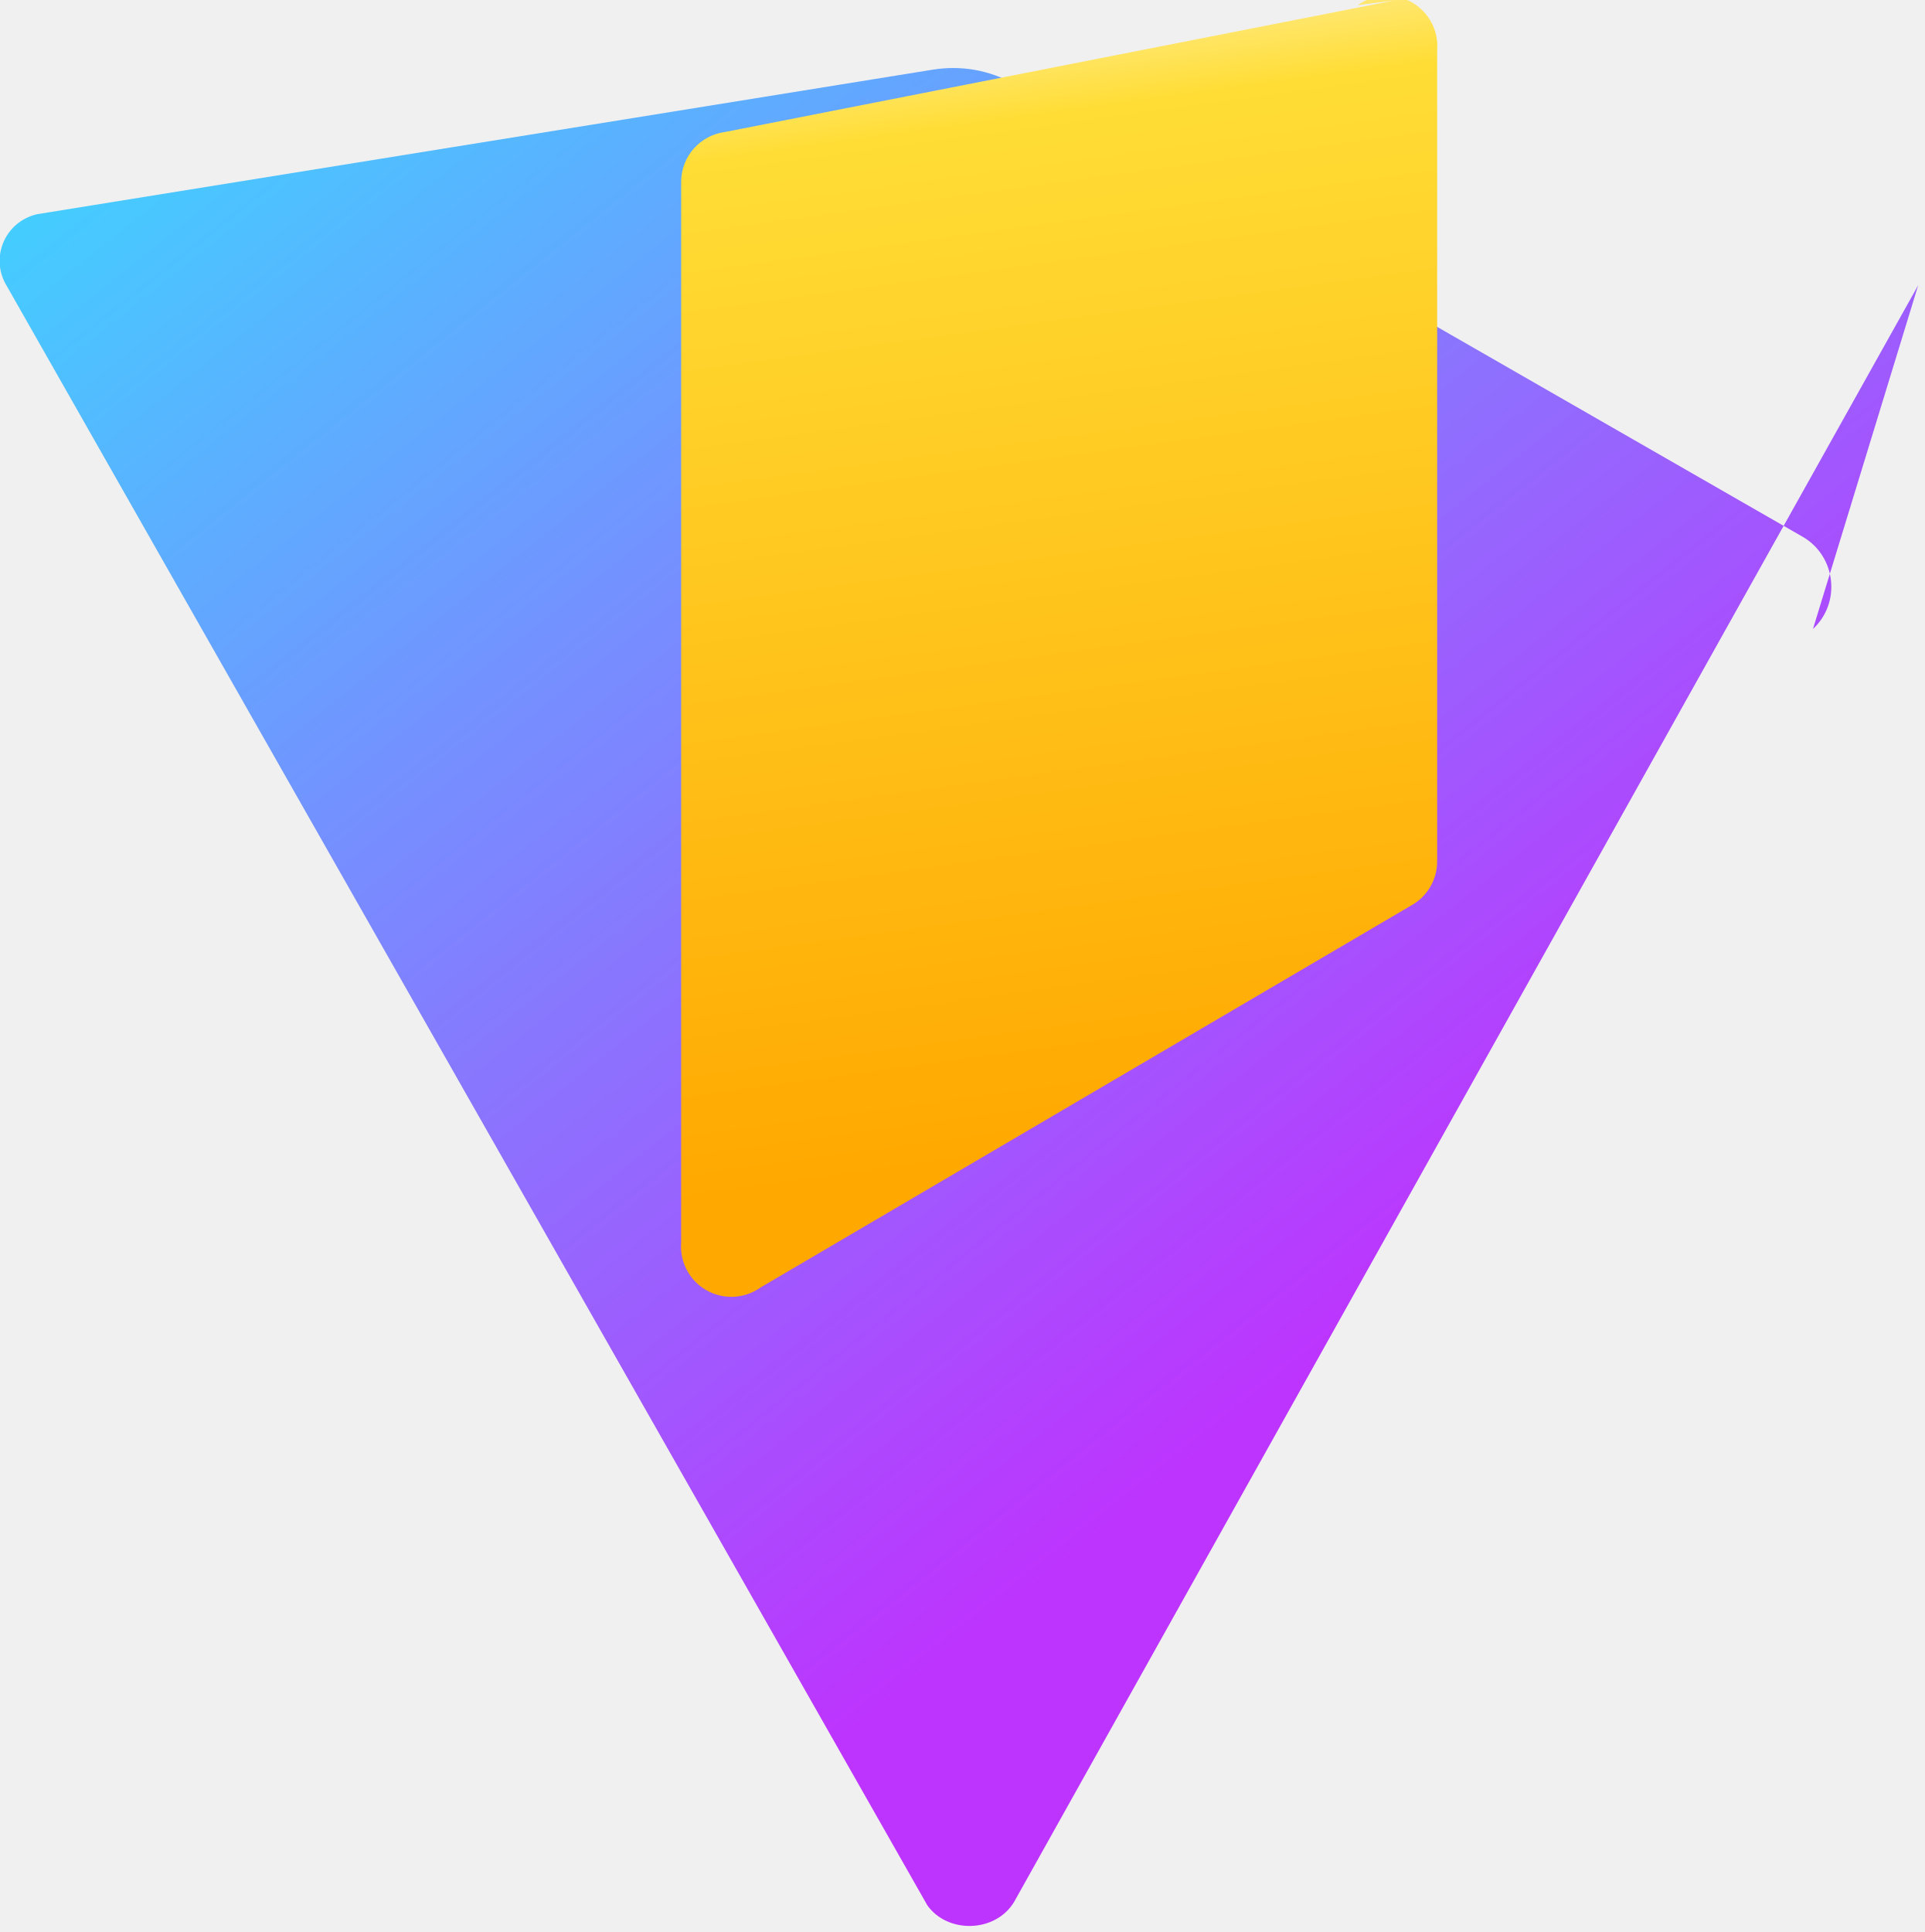
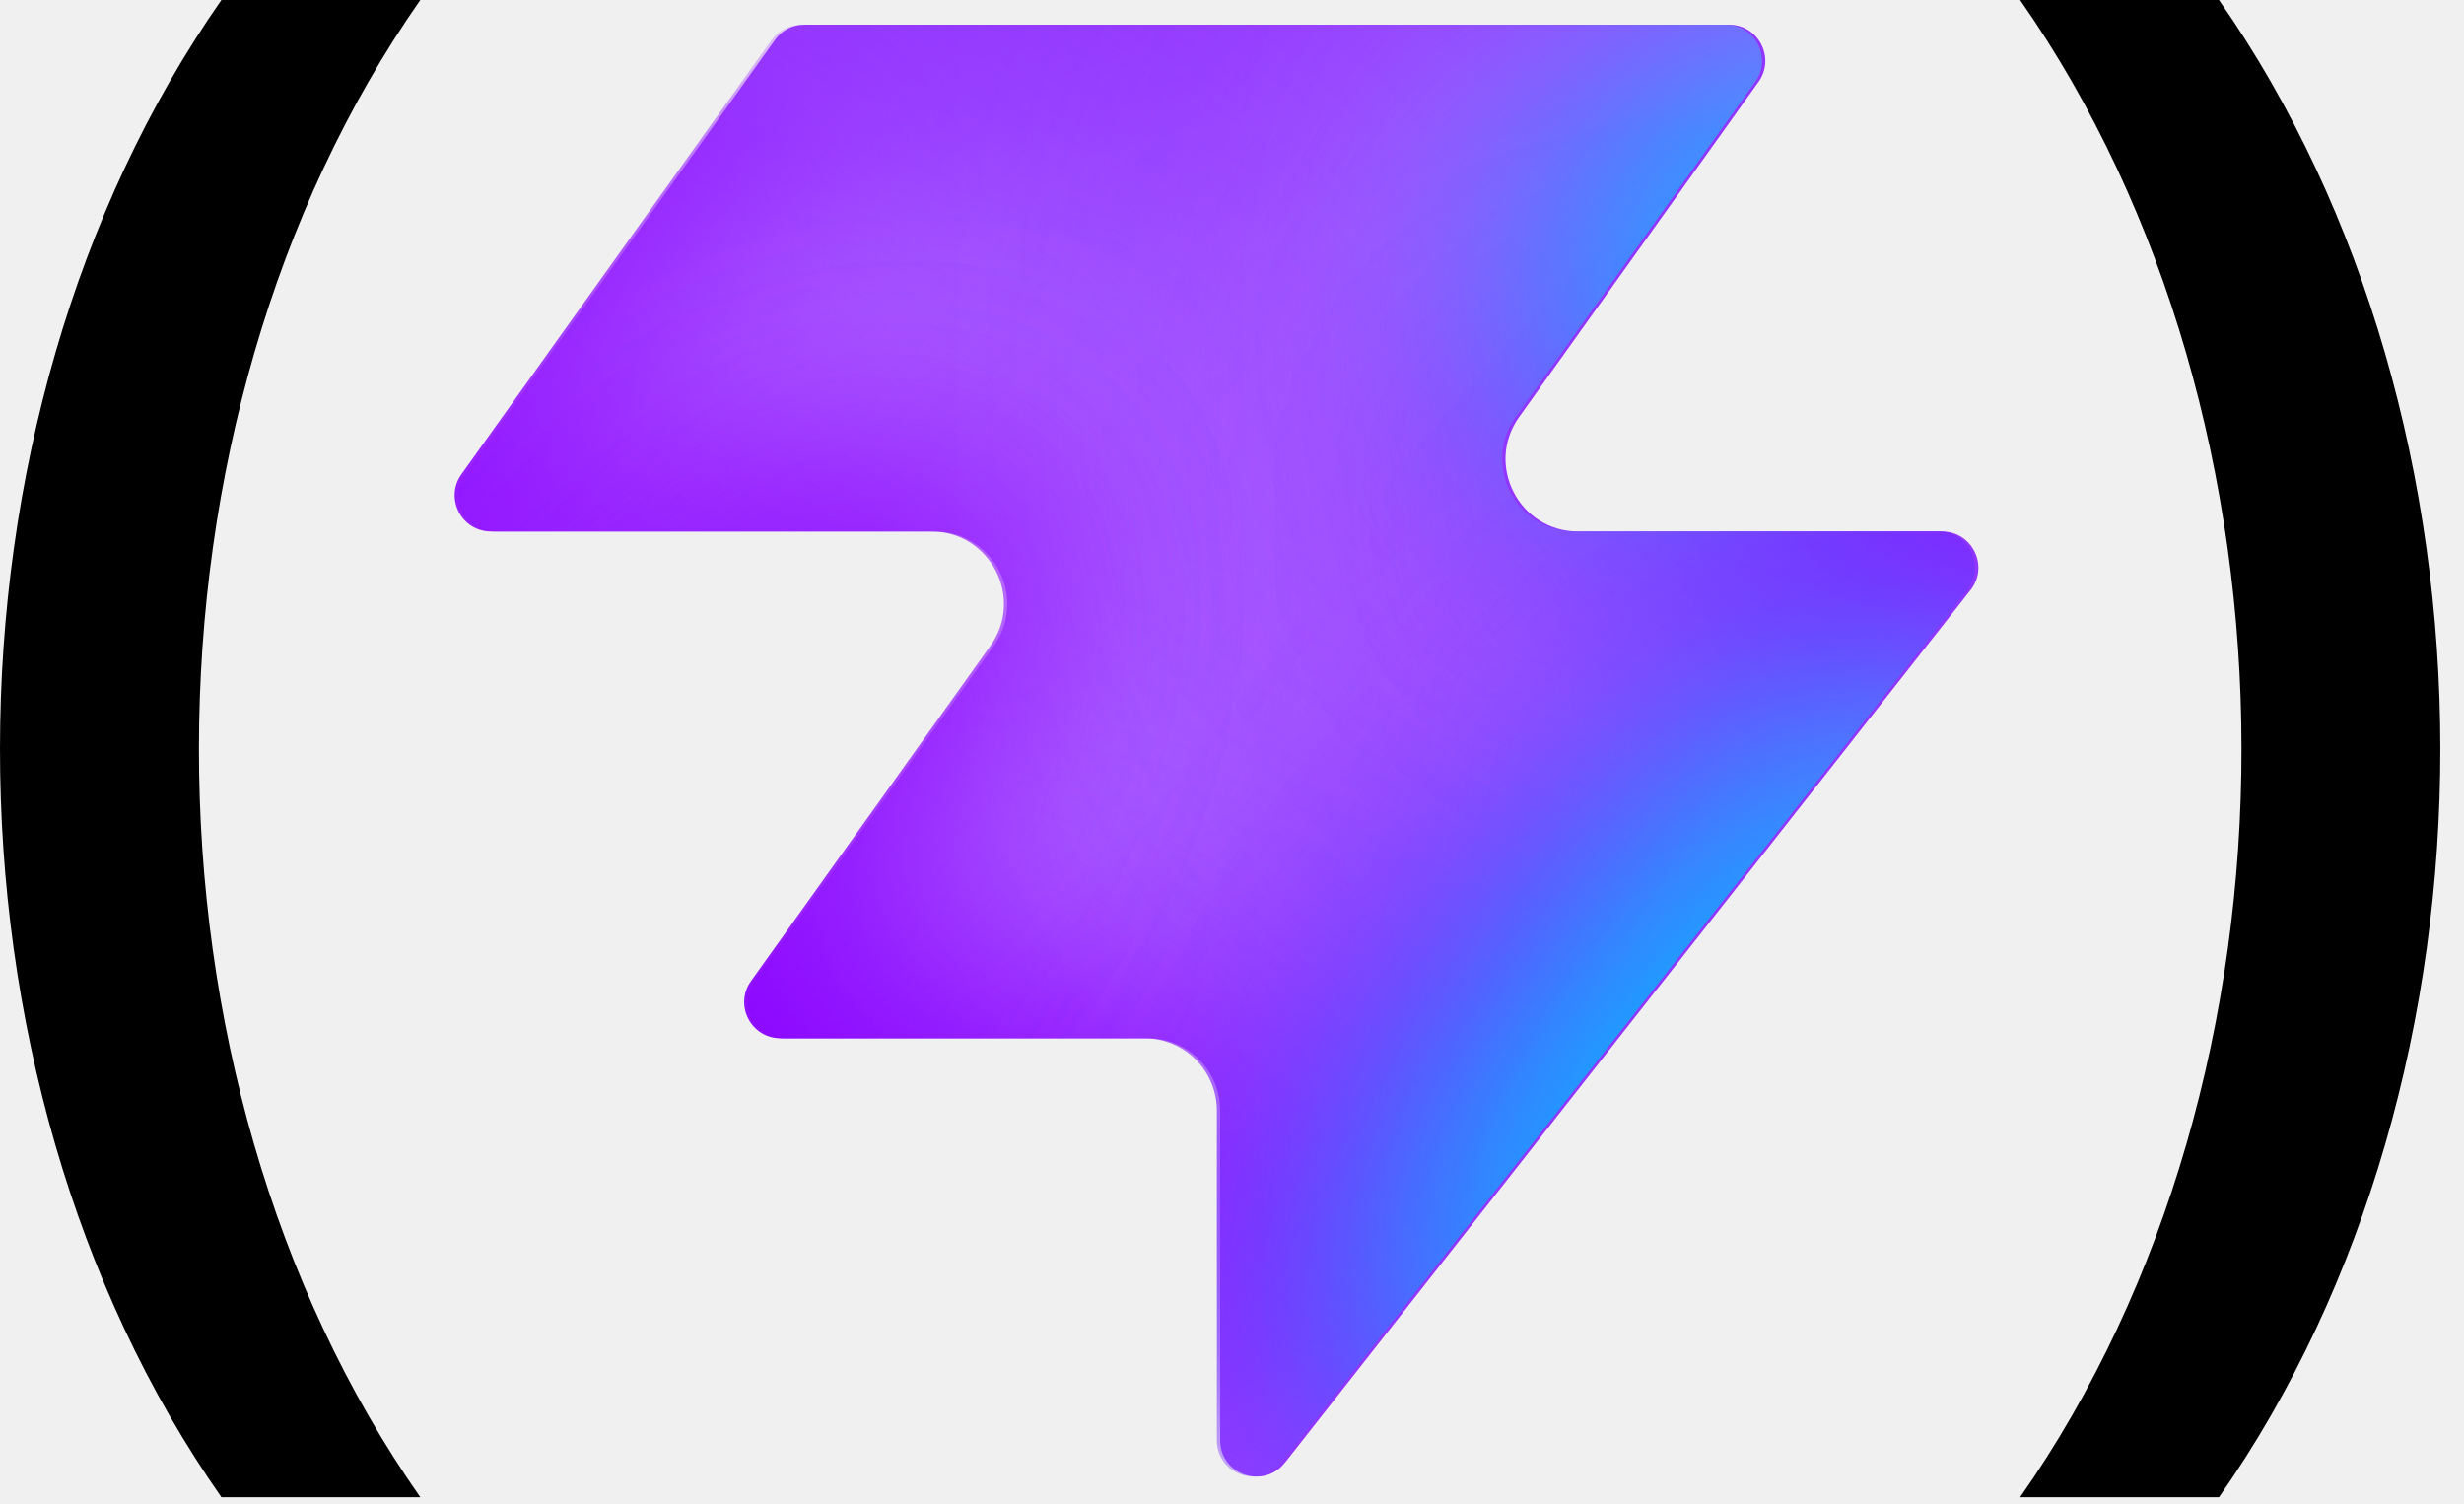
- <svg xmlns="http://www.w3.org/2000/svg" aria-hidden="true" role="img" class="iconify iconify--logos" width="31.88" height="32" preserveAspectRatio="xMidYMid meet" viewBox="0 0 256 257">
+ <svg xmlns="http://www.w3.org/2000/svg" width="77" height="47" fill="none" aria-labelledby="vite-logo-title" viewBox="0 0 77 47">
+   <style>.parenthesis{fill:#000}@media (prefers-color-scheme:dark){.parenthesis{fill:#fff}}</style>
+   <path fill="#9135ff" d="M40.151 45.71c-.663.844-2.02.374-2.02-.699V34.708a2.26 2.26 0 0 0-2.262-2.262H24.493c-.92 0-1.457-1.04-.92-1.788l7.479-10.471c1.07-1.498 0-3.578-1.842-3.578H15.443c-.92 0-1.456-1.04-.92-1.788l9.696-13.576c.213-.297.556-.474.92-.474h28.894c.92 0 1.456 1.04.92 1.788l-7.48 10.472c-1.07 1.497 0 3.578 1.842 3.578h11.376c.944 0 1.474 1.087.89 1.83L40.153 45.712z" />
+   <mask id="a" width="48" height="47" x="14" y="0" maskUnits="userSpaceOnUse" style="mask-type:alpha">
+     <path fill="#000" d="M40.047 45.71c-.663.843-2.02.374-2.02-.699V34.708a2.26 2.26 0 0 0-2.262-2.262H24.389c-.92 0-1.457-1.04-.92-1.788l7.479-10.472c1.07-1.497 0-3.578-1.842-3.578H15.34c-.92 0-1.456-1.04-.92-1.788l9.696-13.575c.213-.297.556-.474.92-.474H53.93c.92 0 1.456 1.04.92 1.788L47.37 13.03c-1.07 1.498 0 3.578 1.842 3.578h11.376c.944 0 1.474 1.088.89 1.831L40.049 45.712z" />
+   </mask>
+   <g mask="url(#a)">
+     <g filter="url(#b)">
+       <ellipse cx="5.508" cy="14.704" fill="#eee6ff" rx="5.508" ry="14.704" transform="rotate(269.814 20.96 11.29)scale(-1 1)" />
+     </g>
+     <g filter="url(#c)">
+       <ellipse cx="10.399" cy="29.851" fill="#eee6ff" rx="10.399" ry="29.851" transform="rotate(89.814 -16.902 -8.275)scale(1 -1)" />
+     </g>
+     <g filter="url(#d)">
+       <ellipse cx="5.508" cy="30.487" fill="#8900ff" rx="5.508" ry="30.487" transform="rotate(89.814 -19.197 -7.127)scale(1 -1)" />
+     </g>
+     <g filter="url(#e)">
+       <ellipse cx="5.508" cy="30.599" fill="#8900ff" rx="5.508" ry="30.599" transform="rotate(89.814 -25.928 4.177)scale(1 -1)" />
+     </g>
+     <g filter="url(#f)">
+       <ellipse cx="5.508" cy="30.599" fill="#8900ff" rx="5.508" ry="30.599" transform="rotate(89.814 -25.738 5.52)scale(1 -1)" />
+     </g>
+     <g filter="url(#g)">
+       <ellipse cx="14.072" cy="22.078" fill="#eee6ff" rx="14.072" ry="22.078" transform="rotate(93.35 31.245 55.578)scale(-1 1)" />
+     </g>
+     <g filter="url(#h)">
+       <ellipse cx="3.47" cy="21.501" fill="#8900ff" rx="3.47" ry="21.501" transform="rotate(89.009 35.419 55.202)scale(-1 1)" />
+     </g>
+     <g filter="url(#i)">
+       <ellipse cx="3.47" cy="21.501" fill="#8900ff" rx="3.47" ry="21.501" transform="rotate(89.009 35.419 55.202)scale(-1 1)" />
+     </g>
+     <g filter="url(#j)">
+       <ellipse cx="14.592" cy="9.743" fill="#8900ff" rx="4.407" ry="29.108" transform="rotate(39.51 14.592 9.743)" />
+     </g>
+     <g filter="url(#k)">
+       <ellipse cx="61.728" cy="-5.321" fill="#8900ff" rx="4.407" ry="29.108" transform="rotate(37.892 61.728 -5.32)" />
+     </g>
+     <g filter="url(#l)">
+       <ellipse cx="55.618" cy="7.104" fill="#00c2ff" rx="5.971" ry="9.665" transform="rotate(37.892 55.618 7.104)" />
+     </g>
+     <g filter="url(#m)">
+       <ellipse cx="12.326" cy="39.103" fill="#8900ff" rx="4.407" ry="29.108" transform="rotate(37.892 12.326 39.103)" />
+     </g>
+     <g filter="url(#n)">
+       <ellipse cx="12.326" cy="39.103" fill="#8900ff" rx="4.407" ry="29.108" transform="rotate(37.892 12.326 39.103)" />
+     </g>
+     <g filter="url(#o)">
+       <ellipse cx="49.857" cy="30.678" fill="#8900ff" rx="4.407" ry="29.108" transform="rotate(37.892 49.857 30.678)" />
+     </g>
+     <g filter="url(#p)">
+       <ellipse cx="52.623" cy="33.171" fill="#00c2ff" rx="5.971" ry="15.297" transform="rotate(37.892 52.623 33.17)" />
+     </g>
+   </g>
+   <path d="M6.919 0c-9.198 13.166-9.252 33.575 0 46.789h6.215c-9.25-13.214-9.196-33.623 0-46.789zm62.424 0h-6.215c9.198 13.166 9.252 33.575 0 46.789h6.215c9.25-13.214 9.196-33.623 0-46.789" class="parenthesis" />
  <defs>
-     <linearGradient id="IconifyId1813088fe1fbc01fb466" x1="-.828%" x2="57.636%" y1="7.652%" y2="78.411%">
-       <stop offset="0%" stop-color="#41D1FF" />
-       <stop offset="100%" stop-color="#BD34FE" />
-     </linearGradient>
-     <linearGradient id="IconifyId1813088fe1fbc01fb467" x1="43.376%" x2="50.316%" y1="2.242%" y2="89.03%">
-       <stop offset="0%" stop-color="#FFEA83" />
-       <stop offset="8.333%" stop-color="#FFDD35" />
-       <stop offset="100%" stop-color="#FFA800" />
-     </linearGradient>
+     <filter id="b" width="60.045" height="41.654" x="-5.564" y="16.92" color-interpolation-filters="sRGB" filterUnits="userSpaceOnUse">
+       <feFlood flood-opacity="0" result="BackgroundImageFix" />
+       <feBlend in="SourceGraphic" in2="BackgroundImageFix" result="shape" />
+       <feGaussianBlur result="effect1_foregroundBlur_2002_17286" stdDeviation="7.659" />
+     </filter>
+     <filter id="c" width="90.34" height="51.437" x="-40.407" y="-6.762" color-interpolation-filters="sRGB" filterUnits="userSpaceOnUse">
+       <feFlood flood-opacity="0" result="BackgroundImageFix" />
+       <feBlend in="SourceGraphic" in2="BackgroundImageFix" result="shape" />
+       <feGaussianBlur result="effect1_foregroundBlur_2002_17286" stdDeviation="7.659" />
+     </filter>
+     <filter id="d" width="79.355" height="29.4" x="-35.435" y="2.801" color-interpolation-filters="sRGB" filterUnits="userSpaceOnUse">
+       <feFlood flood-opacity="0" result="BackgroundImageFix" />
+       <feBlend in="SourceGraphic" in2="BackgroundImageFix" result="shape" />
+       <feGaussianBlur result="effect1_foregroundBlur_2002_17286" stdDeviation="4.596" />
+     </filter>
+     <filter id="e" width="79.579" height="29.4" x="-30.84" y="20.8" color-interpolation-filters="sRGB" filterUnits="userSpaceOnUse">
+       <feFlood flood-opacity="0" result="BackgroundImageFix" />
+       <feBlend in="SourceGraphic" in2="BackgroundImageFix" result="shape" />
+       <feGaussianBlur result="effect1_foregroundBlur_2002_17286" stdDeviation="4.596" />
+     </filter>
+     <filter id="f" width="79.579" height="29.4" x="-29.307" y="21.949" color-interpolation-filters="sRGB" filterUnits="userSpaceOnUse">
+       <feFlood flood-opacity="0" result="BackgroundImageFix" />
+       <feBlend in="SourceGraphic" in2="BackgroundImageFix" result="shape" />
+       <feGaussianBlur result="effect1_foregroundBlur_2002_17286" stdDeviation="4.596" />
+     </filter>
+     <filter id="g" width="74.749" height="58.852" x="29.961" y="-17.13" color-interpolation-filters="sRGB" filterUnits="userSpaceOnUse">
+       <feFlood flood-opacity="0" result="BackgroundImageFix" />
+       <feBlend in="SourceGraphic" in2="BackgroundImageFix" result="shape" />
+       <feGaussianBlur result="effect1_foregroundBlur_2002_17286" stdDeviation="7.659" />
+     </filter>
+     <filter id="h" width="61.377" height="25.362" x="37.754" y="3.055" color-interpolation-filters="sRGB" filterUnits="userSpaceOnUse">
+       <feFlood flood-opacity="0" result="BackgroundImageFix" />
+       <feBlend in="SourceGraphic" in2="BackgroundImageFix" result="shape" />
+       <feGaussianBlur result="effect1_foregroundBlur_2002_17286" stdDeviation="4.596" />
+     </filter>
+     <filter id="i" width="61.377" height="25.362" x="37.754" y="3.055" color-interpolation-filters="sRGB" filterUnits="userSpaceOnUse">
+       <feFlood flood-opacity="0" result="BackgroundImageFix" />
+       <feBlend in="SourceGraphic" in2="BackgroundImageFix" result="shape" />
+       <feGaussianBlur result="effect1_foregroundBlur_2002_17286" stdDeviation="4.596" />
+     </filter>
+     <filter id="j" width="56.045" height="63.649" x="-13.43" y="-22.082" color-interpolation-filters="sRGB" filterUnits="userSpaceOnUse">
+       <feFlood flood-opacity="0" result="BackgroundImageFix" />
+       <feBlend in="SourceGraphic" in2="BackgroundImageFix" result="shape" />
+       <feGaussianBlur result="effect1_foregroundBlur_2002_17286" stdDeviation="4.596" />
+     </filter>
+     <filter id="k" width="54.814" height="64.646" x="34.321" y="-37.644" color-interpolation-filters="sRGB" filterUnits="userSpaceOnUse">
+       <feFlood flood-opacity="0" result="BackgroundImageFix" />
+       <feBlend in="SourceGraphic" in2="BackgroundImageFix" result="shape" />
+       <feGaussianBlur result="effect1_foregroundBlur_2002_17286" stdDeviation="4.596" />
+     </filter>
+     <filter id="l" width="33.541" height="35.313" x="38.847" y="-10.552" color-interpolation-filters="sRGB" filterUnits="userSpaceOnUse">
+       <feFlood flood-opacity="0" result="BackgroundImageFix" />
+       <feBlend in="SourceGraphic" in2="BackgroundImageFix" result="shape" />
+       <feGaussianBlur result="effect1_foregroundBlur_2002_17286" stdDeviation="4.596" />
+     </filter>
+     <filter id="m" width="54.814" height="64.646" x="-15.081" y="6.78" color-interpolation-filters="sRGB" filterUnits="userSpaceOnUse">
+       <feFlood flood-opacity="0" result="BackgroundImageFix" />
+       <feBlend in="SourceGraphic" in2="BackgroundImageFix" result="shape" />
+       <feGaussianBlur result="effect1_foregroundBlur_2002_17286" stdDeviation="4.596" />
+     </filter>
+     <filter id="n" width="54.814" height="64.646" x="-15.081" y="6.78" color-interpolation-filters="sRGB" filterUnits="userSpaceOnUse">
+       <feFlood flood-opacity="0" result="BackgroundImageFix" />
+       <feBlend in="SourceGraphic" in2="BackgroundImageFix" result="shape" />
+       <feGaussianBlur result="effect1_foregroundBlur_2002_17286" stdDeviation="4.596" />
+     </filter>
+     <filter id="o" width="54.814" height="64.646" x="22.45" y="-1.645" color-interpolation-filters="sRGB" filterUnits="userSpaceOnUse">
+       <feFlood flood-opacity="0" result="BackgroundImageFix" />
+       <feBlend in="SourceGraphic" in2="BackgroundImageFix" result="shape" />
+       <feGaussianBlur result="effect1_foregroundBlur_2002_17286" stdDeviation="4.596" />
+     </filter>
+     <filter id="p" width="39.409" height="43.623" x="32.919" y="11.36" color-interpolation-filters="sRGB" filterUnits="userSpaceOnUse">
+       <feFlood flood-opacity="0" result="BackgroundImageFix" />
+       <feBlend in="SourceGraphic" in2="BackgroundImageFix" result="shape" />
+       <feGaussianBlur result="effect1_foregroundBlur_2002_17286" stdDeviation="4.596" />
+     </filter>
  </defs>
-   <path fill="url(#IconifyId1813088fe1fbc01fb466)" d="M255.153 37.938L134.897 252.976c-2.483 4.144-8.862 4.276-11.557.470L.823 37.938c-2.137-3.585-.290-8.387 4.063-9.439l119.203-19.236c3.726-.59 7.470.029 10.896 1.959l104.798 60.181c4.411 2.551 5.163 8.743 1.370 12.267z" />
-   <path fill="url(#IconifyId1813088fe1fbc01fb467)" d="M185.432.063L96.44 17.557a6.696 6.696 0 0 0-5.847 6.605v141.115a6.696 6.696 0 0 0 10.577 5.977l86.5-50.783a6.696 6.696 0 0 0 3.491-5.977V6.668a6.696 6.696 0 0 0-10.577-5.977z" />
</svg>
